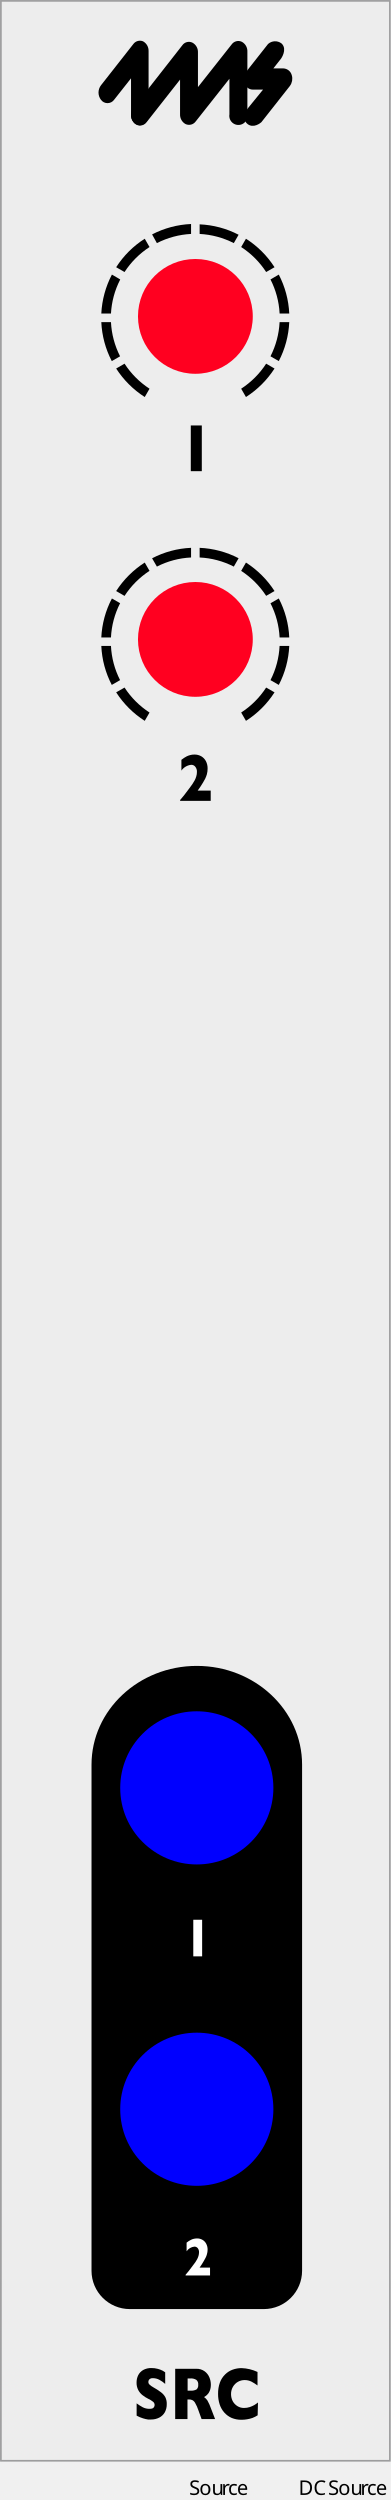
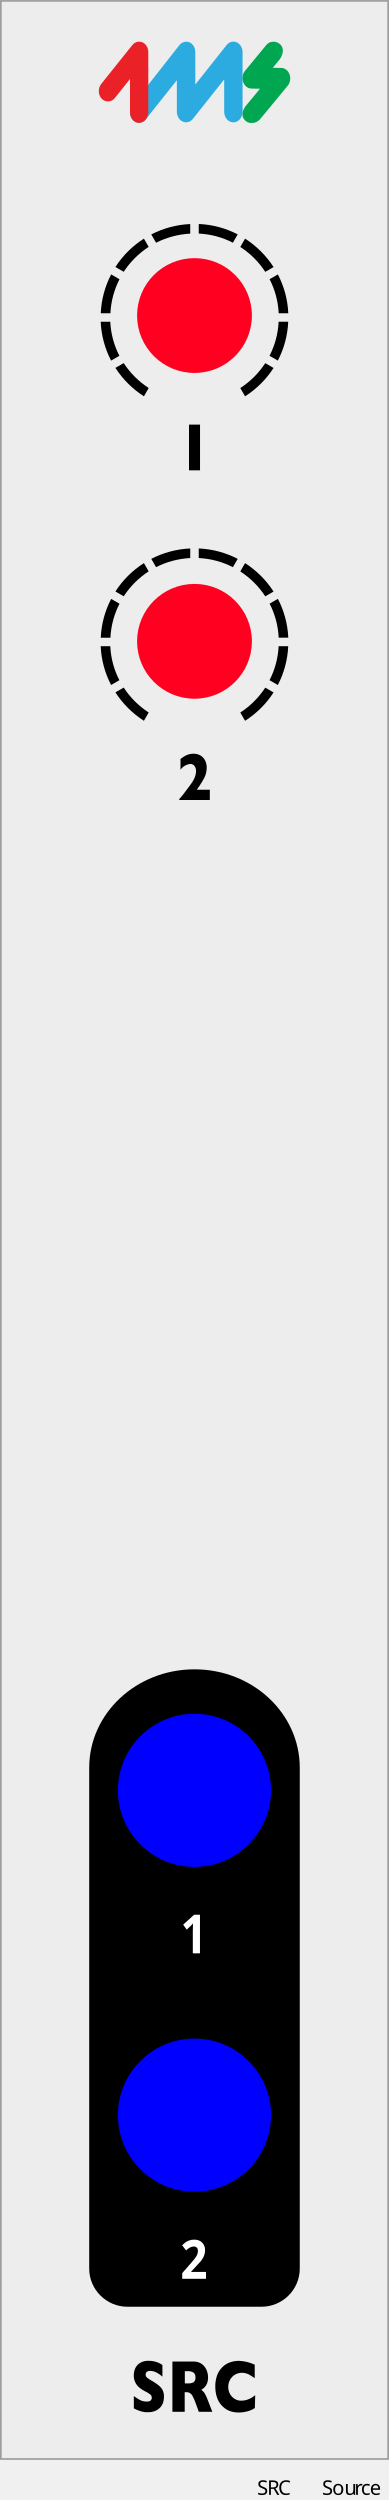
- <svg xmlns="http://www.w3.org/2000/svg" width="20.41mm" height="130.6mm" viewBox="0 0 57.85 370.19">
+ <svg xmlns="http://www.w3.org/2000/svg" width="20.32mm" height="130.6mm" viewBox="0 0 57.6 370.19">
  <defs>
-     <clipPath id="clip-path">
-       <rect x="15.02" y="33.17" width="27.8" height="25.62" style="fill: none" />
+     <clipPath id="clippath">
+       <rect x="14.91" y="33.17" width="27.78" height="25.51" style="fill: none; stroke-width: 0px;" />
    </clipPath>
-     <clipPath id="clip-path-2">
-       <rect x="15.02" y="33.17" width="27.8" height="25.62" style="fill: none" />
+     <clipPath id="clippath-1">
+       <rect x="14.91" y="33.17" width="27.78" height="25.51" style="fill: none; stroke-width: 0px;" />
    </clipPath>
-     <clipPath id="clip-path-3">
-       <rect x="15.02" y="81.12" width="27.8" height="25.62" style="fill: none" />
+     <clipPath id="clippath-2">
+       <rect x="14.91" y="81.21" width="27.78" height="25.51" style="fill: none; stroke-width: 0px;" />
    </clipPath>
-     <clipPath id="clip-path-4">
-       <rect x="15.02" y="81.12" width="27.8" height="25.62" style="fill: none" />
+     <clipPath id="clippath-3">
+       <rect x="14.91" y="81.21" width="27.78" height="25.51" style="fill: none; stroke-width: 0px;" />
    </clipPath>
  </defs>
  <g id="faceplate">
-     <rect x="0.13" y="0.13" width="57.6" height="364.25" style="fill: #ededed;stroke: #9d9d9e;stroke-miterlimit: 10;stroke-width: 0.25px" />
-     <g id="pips_-_fewest" data-name="pips - fewest">
-       <g style="clip-path: url(#clip-path)">
-         <g style="clip-path: url(#clip-path-2)">
-           <path d="M34.62,36l.71-1.24a13.86,13.86,0,0,0-5.77-1.54v1.42A12.56,12.56,0,0,1,34.62,36" />
-           <path d="M39.41,40.28l1.24-.71a13.85,13.85,0,0,0-4.23-4.22l-.71,1.23a12.55,12.55,0,0,1,3.7,3.7" />
-           <path d="M22.14,36.58l-.71-1.23a13.85,13.85,0,0,0-4.23,4.22l1.24.71a12.55,12.55,0,0,1,3.7-3.7" />
-           <path d="M41.4,46.43h1.43a13.91,13.91,0,0,0-1.55-5.77l-1.23.72a12.46,12.46,0,0,1,1.35,5" />
-           <path d="M28.29,34.59V33.17a13.86,13.86,0,0,0-5.77,1.54L23.23,36a12.56,12.56,0,0,1,5.06-1.36" />
-           <path d="M18.44,53.85l-1.24.72a14.07,14.07,0,0,0,4.23,4.22l.71-1.23a12.58,12.58,0,0,1-3.7-3.71" />
-           <path d="M35.71,57.56l.71,1.23a14.07,14.07,0,0,0,4.23-4.22l-1.24-.72a12.58,12.58,0,0,1-3.7,3.71" />
-           <path d="M41.4,47.7a12.51,12.51,0,0,1-1.35,5.06l1.23.71a13.87,13.87,0,0,0,1.55-5.77Z" />
-           <path d="M16.45,47.7H15a13.87,13.87,0,0,0,1.55,5.77l1.23-.71a12.51,12.51,0,0,1-1.35-5.06" />
-           <path d="M17.8,41.38l-1.23-.72A13.91,13.91,0,0,0,15,46.43h1.43a12.46,12.46,0,0,1,1.35-5" />
+     <g id="panel">
+       <rect x=".12" y=".13" width="57.35" height="364" style="fill: #ededed; stroke-width: 0px;" />
+       <path d="M57.35.25v363.75H.25V.25h57.1M57.6,0H0v364.25h57.6V0h0Z" style="fill: #9d9d9e; stroke-width: 0px;" />
+     </g>
+     <path d="M44.39,261.76c0-8.05-6.98-14.57-15.59-14.57s-15.59,6.53-15.59,14.57v54.4s0,0,0,0v19.77c0,3.11,2.55,5.65,5.67,5.65h19.84c3.12,0,5.67-2.54,5.67-5.65v-19.77s0,0,0,0v-54.39Z" style="fill: #000; stroke-width: 0px;" />
+     <g id="Text">
+       <g>
+         <path d="M24.28,354.93c0,.42-.09.84-.29,1.21-.19.33-.48.6-.82.78-.37.19-.78.28-1.2.28h-.47c-.25-.04-.49-.09-.73-.17-.33-.1-.65-.23-.95-.4v-1.82c.29.22.59.41.91.58.31.16.65.24,1,.23.31,0,.52-.06.61-.19.21-.25.18-.63-.07-.85,0,0-.02-.02-.03-.02-.21-.17-.44-.31-.69-.42-.31-.16-.61-.34-.88-.56-.26-.21-.47-.47-.62-.76-.17-.34-.25-.71-.24-1.08,0-.38.08-.75.24-1.09.16-.33.42-.6.74-.78.37-.2.79-.3,1.22-.29.32,0,.63.04.94.12.25.06.49.15.72.27.13.07.26.15.38.24v1.72c-.25-.23-.53-.42-.83-.59-.3-.17-.65-.26-1-.26-.18-.01-.36.04-.5.16-.11.11-.16.25-.16.4,0,.14.05.28.16.38.16.16.35.29.55.4.39.21.76.45,1.12.72.27.2.5.45.67.74.16.33.24.69.22,1.05Z" style="fill: #000; stroke-width: 0px;" />
+         <path d="M31.44,357.14h-2l-.48-1.32c-.12-.37-.28-.72-.47-1.06-.09-.18-.24-.33-.42-.43-.16-.07-.33-.11-.51-.1h-.21v2.91h-1.82v-7.45h3.13c.44-.01.88.12,1.24.38.31.23.55.55.7.91.13.32.2.66.21,1,.01.34-.04.68-.17,1-.09.21-.22.4-.38.56-.14.13-.29.24-.45.34.19.14.36.31.49.5.21.37.38.76.52,1.16l.62,1.6ZM28.94,352.05c.03-.27-.07-.54-.28-.72-.27-.16-.59-.24-.9-.21h-.39v1.81h.4c.32.03.64-.03.92-.18.19-.18.28-.44.25-.7Z" style="fill: #000; stroke-width: 0px;" />
+         <path d="M37.74,356.58c-.24.16-.5.29-.77.39-.26.09-.53.16-.8.2-.28.05-.56.07-.84.07-.49,0-.98-.08-1.43-.27-.42-.18-.79-.45-1.09-.79-.32-.36-.56-.78-.7-1.23-.16-.5-.23-1.02-.23-1.54-.01-.57.08-1.14.27-1.68.16-.45.43-.86.77-1.2.32-.32.7-.56,1.12-.71.42-.15.87-.23,1.32-.23.82.03,1.62.22,2.36.57v2c-.28-.21-.59-.4-.9-.57-.31-.15-.65-.23-1-.23-.35,0-.7.09-1,.26-.31.18-.56.43-.74.74-.19.34-.29.72-.28,1.11,0,.35.08.69.24,1,.16.3.4.56.69.74.3.19.65.29,1,.28.29,0,.57-.04.84-.13.23-.08.45-.17.66-.29.2-.12.38-.25.56-.39l-.05,1.9Z" style="fill: #000; stroke-width: 0px;" />
+       </g>
+       <path d="M29.62,69.64h-1.63v-6.77h1.63v6.77Z" style="fill: #000; stroke-width: 0px;" />
+       <path d="M31.07,118.46h-4.53v-.13c.17-.19.37-.42.58-.69l.8-1.06c.16-.2.3-.39.43-.59.13-.18.24-.37.34-.56.1-.19.18-.38.24-.59.07-.22.1-.44.1-.67.01-.27-.07-.54-.24-.76-.14-.19-.36-.3-.6-.29-.59.06-1.12.37-1.46.86v-1.6l.42-.3c.12-.08.25-.16.38-.22.16-.08.33-.14.5-.18.2-.06.42-.08.63-.08.35,0,.69.08,1,.25.3.17.54.43.7.73.17.34.26.72.25,1.11,0,.28-.04.57-.11.84-.06.22-.14.43-.24.63l-.33.59c-.25.42-.51.81-.79,1.19h1.93v1.52Z" style="fill: #000; stroke-width: 0px;" />
+       <text transform="translate(26.71 289.25) scale(.88 1)" style="fill: #fff; font-family: GillSans-Bold, 'Gill Sans'; font-size: 8px; font-weight: 700; letter-spacing: -.04em;">
+         <tspan x="0" y="0">1</tspan>
+       </text>
+       <text transform="translate(26.71 337.44) scale(.88 1)" style="fill: #fff; font-family: GillSans-Bold, 'Gill Sans'; font-size: 8px; font-weight: 700; letter-spacing: -.04em;">
+         <tspan x="0" y="0">2</tspan>
+       </text>
+     </g>
+     <g id="pips">
+       <g id="pips_-_fewest" data-name="pips - fewest">
+         <g style="clip-path: url(#clippath);">
+           <g style="clip-path: url(#clippath-1);">
+             <path d="M34.49,35.93l.71-1.23c-1.74-.9-3.69-1.45-5.77-1.54v1.42c1.81.09,3.52.56,5.05,1.35" style="fill: #000; stroke-width: 0px;" />
+             <path d="M39.28,40.25l1.23-.71c-1.09-1.69-2.53-3.12-4.22-4.21l-.71,1.23c1.48.96,2.74,2.21,3.7,3.69" style="fill: #000; stroke-width: 0px;" />
+             <path d="M22.02,36.56l-.71-1.23c-1.69,1.08-3.14,2.52-4.22,4.2l1.23.71c.96-1.47,2.22-2.73,3.7-3.69" style="fill: #000; stroke-width: 0px;" />
+             <path d="M41.26,46.38h1.43c-.09-2.07-.64-4.01-1.54-5.75l-1.23.71c.79,1.52,1.26,3.23,1.35,5.04" style="fill: #000; stroke-width: 0px;" />
+             <path d="M28.17,34.59v-1.42c-2.07.09-4.03.64-5.77,1.54l.71,1.23c1.53-.78,3.24-1.25,5.05-1.35" style="fill: #000; stroke-width: 0px;" />
+             <path d="M18.32,53.76l-1.23.71c1.09,1.69,2.53,3.12,4.22,4.21l.71-1.23c-1.48-.96-2.74-2.21-3.7-3.69" style="fill: #000; stroke-width: 0px;" />
+             <path d="M35.58,57.45l.71,1.23c1.69-1.08,3.14-2.52,4.22-4.2l-1.23-.71c-.96,1.47-2.22,2.73-3.7,3.69" style="fill: #000; stroke-width: 0px;" />
+             <path d="M41.26,47.64c-.09,1.81-.56,3.51-1.35,5.04l1.23.71c.9-1.73,1.45-3.68,1.54-5.75h-1.43Z" style="fill: #000; stroke-width: 0px;" />
+             <path d="M16.34,47.64h-1.43c.09,2.07.64,4.01,1.54,5.75l1.23-.71c-.79-1.52-1.26-3.23-1.35-5.04" style="fill: #000; stroke-width: 0px;" />
+             <path d="M17.69,41.34l-1.23-.71c-.9,1.73-1.45,3.68-1.54,5.75h1.43c.09-1.81.56-3.51,1.35-5.04" style="fill: #000; stroke-width: 0px;" />
+           </g>
        </g>
      </g>
-     </g>
-     <g id="pips_-_fewest-2" data-name="pips - fewest">
-       <g style="clip-path: url(#clip-path-3)">
-         <g style="clip-path: url(#clip-path-4)">
-           <path d="M34.62,83.9l.71-1.24a13.86,13.86,0,0,0-5.77-1.54v1.43a12.39,12.39,0,0,1,5.06,1.35" />
-           <path d="M39.41,88.23l1.24-.71a14.07,14.07,0,0,0-4.23-4.22l-.71,1.23a12.67,12.67,0,0,1,3.7,3.7" />
-           <path d="M22.14,84.53l-.71-1.23a14.07,14.07,0,0,0-4.23,4.22l1.24.72a12.58,12.58,0,0,1,3.7-3.71" />
-           <path d="M41.4,94.39h1.43a13.83,13.83,0,0,0-1.55-5.77l-1.23.71a12.47,12.47,0,0,1,1.35,5.06" />
-           <path d="M28.29,82.55V81.12a13.72,13.72,0,0,0-5.77,1.55l.71,1.23a12.39,12.39,0,0,1,5.06-1.35" />
-           <path d="M18.44,101.81l-1.24.71a14,14,0,0,0,4.23,4.22l.71-1.23a12.55,12.55,0,0,1-3.7-3.7" />
-           <path d="M35.71,105.51l.71,1.23a13.85,13.85,0,0,0,4.23-4.22l-1.24-.71a12.55,12.55,0,0,1-3.7,3.7" />
-           <path d="M41.4,95.65a12.47,12.47,0,0,1-1.35,5.06l1.23.71a13.83,13.83,0,0,0,1.55-5.77Z" />
-           <path d="M16.45,95.65H15a13.83,13.83,0,0,0,1.55,5.77l1.23-.71a12.47,12.47,0,0,1-1.35-5.06" />
-           <path d="M17.8,89.33l-1.23-.71A13.83,13.83,0,0,0,15,94.39h1.43a12.47,12.47,0,0,1,1.35-5.06" />
+       <g id="pips_-_fewest-2" data-name="pips - fewest">
+         <g style="clip-path: url(#clippath-2);">
+           <g style="clip-path: url(#clippath-3);">
+             <path d="M34.49,83.98l.71-1.23c-1.74-.9-3.69-1.45-5.77-1.54v1.42c1.81.09,3.52.56,5.05,1.35" style="fill: #000; stroke-width: 0px;" />
+             <path d="M39.28,88.3l1.23-.71c-1.09-1.69-2.53-3.12-4.22-4.21l-.71,1.23c1.48.96,2.74,2.21,3.7,3.69" style="fill: #000; stroke-width: 0px;" />
+             <path d="M22.02,84.61l-.71-1.23c-1.69,1.08-3.14,2.52-4.22,4.2l1.23.71c.96-1.47,2.22-2.73,3.7-3.69" style="fill: #000; stroke-width: 0px;" />
+             <path d="M41.26,94.42h1.43c-.09-2.07-.64-4.01-1.54-5.75l-1.23.71c.79,1.52,1.26,3.23,1.35,5.04" style="fill: #000; stroke-width: 0px;" />
+             <path d="M28.17,82.63v-1.42c-2.07.09-4.03.64-5.77,1.54l.71,1.23c1.53-.78,3.24-1.25,5.05-1.35" style="fill: #000; stroke-width: 0px;" />
+             <path d="M18.32,101.81l-1.23.71c1.09,1.69,2.53,3.12,4.22,4.21l.71-1.23c-1.48-.96-2.74-2.21-3.7-3.69" style="fill: #000; stroke-width: 0px;" />
+             <path d="M35.58,105.5l.71,1.23c1.69-1.08,3.14-2.52,4.22-4.2l-1.23-.71c-.96,1.47-2.22,2.73-3.7,3.69" style="fill: #000; stroke-width: 0px;" />
+             <path d="M41.26,95.68c-.09,1.81-.56,3.51-1.35,5.04l1.23.71c.9-1.73,1.45-3.68,1.54-5.75h-1.43Z" style="fill: #000; stroke-width: 0px;" />
+             <path d="M16.34,95.68h-1.43c.09,2.07.64,4.01,1.54,5.75l1.23-.71c-.79-1.52-1.26-3.23-1.35-5.04" style="fill: #000; stroke-width: 0px;" />
+             <path d="M17.69,89.39l-1.23-.71c-.9,1.73-1.45,3.68-1.54,5.75h1.43c.09-1.81.56-3.51,1.35-5.04" style="fill: #000; stroke-width: 0px;" />
+           </g>
        </g>
      </g>
    </g>
    <g>
-       <path d="M24.69,356a2.43,2.43,0,0,1-.29,1.21,2,2,0,0,1-.82.78,2.59,2.59,0,0,1-1.2.28l-.47,0a4.5,4.5,0,0,1-.73-.17,5,5,0,0,1-.95-.4v-1.82a7.24,7.24,0,0,0,.91.58,2.12,2.12,0,0,0,1,.23c.31,0,.52-.06.61-.19a.6.6,0,0,0-.1-.87,3.35,3.35,0,0,0-.69-.42,4.93,4.93,0,0,1-.88-.56,2.41,2.41,0,0,1-.62-.76,2.32,2.32,0,0,1-.24-1.08,2.42,2.42,0,0,1,.24-1.09,1.85,1.85,0,0,1,.74-.78,2.42,2.42,0,0,1,1.22-.29,3.51,3.51,0,0,1,.94.12,3.65,3.65,0,0,1,.72.27,2.61,2.61,0,0,1,.38.24V353a4.59,4.59,0,0,0-.83-.59,2,2,0,0,0-1-.26.7.7,0,0,0-.5.16.54.54,0,0,0-.16.4.49.49,0,0,0,.16.38,2.51,2.51,0,0,0,.55.4,9.64,9.64,0,0,1,1.12.72,2.34,2.34,0,0,1,.67.74A2.14,2.14,0,0,1,24.69,356Z" />
-       <path d="M31.85,358.21h-2l-.48-1.32a5.33,5.33,0,0,0-.47-1.06,1,1,0,0,0-.42-.43,1.08,1.08,0,0,0-.51-.1h-.21v2.91H25.94v-7.45h3.13a2,2,0,0,1,1.24.38,2.12,2.12,0,0,1,.7.91,2.82,2.82,0,0,1,.21,1,2.46,2.46,0,0,1-.17,1,1.64,1.64,0,0,1-.38.56,2.65,2.65,0,0,1-.45.34,1.94,1.94,0,0,1,.49.5,6.6,6.6,0,0,1,.52,1.16Zm-2.5-5.09a.81.81,0,0,0-.28-.72,1.51,1.51,0,0,0-.9-.21h-.39V354h.4a1.67,1.67,0,0,0,.92-.18A.82.82,0,0,0,29.35,353.12Z" />
-       <path d="M38.15,357.65a4.29,4.29,0,0,1-.77.39,4.68,4.68,0,0,1-.8.2,4.61,4.61,0,0,1-.84.07,3.64,3.64,0,0,1-1.43-.27,3.15,3.15,0,0,1-1.09-.79,3.4,3.4,0,0,1-.7-1.23,5,5,0,0,1-.23-1.54,4.77,4.77,0,0,1,.27-1.68,3.22,3.22,0,0,1,.77-1.2,3,3,0,0,1,1.12-.71,3.86,3.86,0,0,1,1.32-.23,6.07,6.07,0,0,1,2.36.57v2a6.65,6.65,0,0,0-.9-.57,2.28,2.28,0,0,0-1-.23,2,2,0,0,0-1,.26,2,2,0,0,0-.74.74,2.11,2.11,0,0,0-.28,1.11,2.27,2.27,0,0,0,.24,1,2,2,0,0,0,.69.74,1.76,1.76,0,0,0,1,.28,2.63,2.63,0,0,0,.84-.13,4.18,4.18,0,0,0,.66-.29,4.73,4.73,0,0,0,.56-.39Z" />
-     </g>
-     <path d="M44.73,261.31c0-8.08-7-14.63-15.59-14.63s-15.59,6.55-15.59,14.63v55.1h0v19.84a5.68,5.68,0,0,0,5.67,5.67H39.06a5.68,5.68,0,0,0,5.67-5.67V316.41h0Z" />
-     <path d="M29.93,289.69H28.62v-5.42h1.31Z" style="fill: #fff" />
-     <path d="M31.1,336.94H27.48v-.1l.46-.55.64-.85c.12-.16.24-.31.35-.47s.19-.3.27-.45a2.88,2.88,0,0,0,.19-.47,2,2,0,0,0,.08-.54.93.93,0,0,0-.19-.61.62.62,0,0,0-.49-.23,1.59,1.59,0,0,0-1.16.69v-1.28l.33-.24a1.8,1.8,0,0,1,.31-.17,1.68,1.68,0,0,1,.4-.15,2,2,0,0,1,.5-.06,1.53,1.53,0,0,1,.8.2,1.42,1.42,0,0,1,.56.58,1.8,1.8,0,0,1,.21.89,2.41,2.41,0,0,1-.1.67,2.29,2.29,0,0,1-.19.5l-.26.48a10.51,10.51,0,0,1-.64,1H31.1Z" style="fill: #fff" />
-     <path d="M29.88,69.77H28.25V63h1.63Z" />
-     <path d="M31.2,118.59H26.67v-.13c.17-.19.37-.42.58-.69l.8-1.06c.16-.2.3-.39.43-.59a4.93,4.93,0,0,0,.34-.56,2.81,2.81,0,0,0,.24-.59,2.22,2.22,0,0,0,.1-.67,1.14,1.14,0,0,0-.24-.76.73.73,0,0,0-.6-.29,2,2,0,0,0-1.46.86v-1.6l.42-.3a3.2,3.2,0,0,1,.38-.22,2.63,2.63,0,0,1,.5-.18,2.18,2.18,0,0,1,.63-.08,2,2,0,0,1,1,.25,1.83,1.83,0,0,1,.7.73,2.3,2.3,0,0,1,.25,1.11,3.22,3.22,0,0,1-.11.84,4.22,4.22,0,0,1-.24.63l-.33.59c-.25.42-.51.81-.79,1.19H31.2Z" />
-     <g>
-       <path d="M34.54,6.76l-5.53,7v-6a1.27,1.27,0,0,0-.64-1.17.89.89,0,0,0-1.13.29L20,16.13a1.49,1.49,0,0,0,0,1.79.9.9,0,0,0,1.46,0l5.5-7v6a1.29,1.29,0,0,0,.64,1.18.92.92,0,0,0,1.14-.3l5.53-7v6.15a1.05,1.05,0,1,0,2.06,0V7.64a1.28,1.28,0,0,0-.65-1.18A.91.91,0,0,0,34.54,6.76Z" style="stroke: #000;stroke-width: 0.6px" />
-       <path d="M20,6.68l-4.81,6.13a1.47,1.47,0,0,0,0,1.79.9.9,0,0,0,1.46,0l3.05-3.87V17a1.17,1.17,0,0,0,1,1.26,1.17,1.17,0,0,0,1-1.26V7.56a1.29,1.29,0,0,0-.65-1.17A.91.91,0,0,0,20,6.68Z" style="stroke: #000;stroke-width: 0.6px" />
-       <path d="M42.91,11.2a1.05,1.05,0,0,0-.95-.77h-2.1l1.53-1.95s.8-1.17.1-1.82a1.27,1.27,0,0,0-1.58.06l-3.23,4.1a1.45,1.45,0,0,0-.2,1.37,1,1,0,0,0,1,.78h2.1L37,16.14s-1,1.13-.27,1.89,1.75-.14,1.75-.14l4.18-5.31A1.5,1.5,0,0,0,42.91,11.2Z" style="stroke: #000;stroke-width: 0.6px" />
+       <path d="M20.6,18.19c-.37,0-.71-.17-.97-.47-.51-.6-.52-1.54-.04-2.16l6.97-8.88c.38-.48,1.05-.65,1.57-.39.5.25.79.82.79,1.45v4.77l4.64-5.85c.38-.48,1.01-.64,1.53-.38.5.25.83.81.83,1.44v8.82c0,.86-.61,1.57-1.36,1.57s-1.36-.7-1.36-1.57v-4.79l-4.64,5.85c-.38.48-1.01.64-1.54.38-.5-.24-.83-.81-.83-1.44v-4.67l-4.61,5.8c-.26.32-.62.51-1,.51h0Z" style="fill: #2cabe1; stroke-width: 0px;" />
+       <path d="M20.6,18.19c-.75,0-1.35-.7-1.35-1.57v-4.93l-2.26,2.84c-.5.63-1.44.65-1.97.04-.51-.6-.52-1.53-.03-2.15l4.61-5.76c.26-.32.63-.5,1-.5.18,0,.37.04.54.12.5.25.82.81.82,1.44v8.89c0,.86-.61,1.57-1.36,1.57h0Z" style="fill: #ea2228; stroke-width: 0px;" />
+       <path d="M37.2,18.21h0c-.35,0-.68-.15-.94-.42-.76-.78-.14-1.84.29-2.3l1.95-2.36-1.26-.02c-.56-.01-1.04-.4-1.24-1-.19-.56-.07-1.21.29-1.64l3.16-3.83c.23-.28.55-.48,1.13-.47.33,0,.67.17.92.4.71.66.29,1.7-.07,2.2l-1.04,1.26,1.26.02c.56.01,1.04.4,1.24,1,.19.56.07,1.21-.29,1.64l-4.1,4.97c-.35.35-.65.55-1.3.54h0Z" style="fill: #00a650; stroke-width: 0px;" />
    </g>
  </g>
  <g id="components">
-     <circle id="_2" data-name="2" cx="29.14" cy="312.33" r="11.34" style="fill: blue" />
-     <circle id="_1" data-name="1" cx="29.14" cy="264.74" r="11.34" style="fill: blue" />
-     <circle id="_2-2" data-name="2" cx="28.93" cy="94.68" r="8.5" style="fill: #ff0020" />
-     <circle id="_1-2" data-name="1" cx="28.93" cy="46.85" r="8.5" style="fill: #ff0020" />
-     <text id="slug" transform="translate(28 369.44)" style="font-size: 3px;font-family: MyriadPro-Regular, Myriad Pro">
-       <tspan style="letter-spacing: 0.006em">S</tspan>
-       <tspan x="1.5" y="0" style="letter-spacing: -0em">ou</tspan>
-       <tspan x="4.8" y="0" style="letter-spacing: -0.01em">r</tspan>
-       <tspan x="5.75" y="0" style="letter-spacing: -0.006em">c</tspan>
+     <circle id="_2_Out" data-name=" 2 Out" cx="28.8" cy="313.21" r="11.34" style="fill: blue; stroke-width: 0px;" />
+     <circle id="_1_Out" data-name=" 1 Out" cx="28.8" cy="265.11" r="11.34" style="fill: blue; stroke-width: 0px;" />
+     <circle id="_2" data-name="2" cx="28.8" cy="94.96" r="8.5" style="fill: #ff0020; stroke-width: 0px;" />
+     <circle id="_1" data-name="1" cx="28.8" cy="46.72" r="8.5" style="fill: #ff0020; stroke-width: 0px;" />
+     <text id="slug" transform="translate(38.07 369.44)" style="fill: #000; font-family: MyriadPro-Regular, 'Myriad Pro'; font-size: 3px;">
+       <tspan x="0" y="0">S</tspan>
+       <tspan x="1.48" y="0" style="letter-spacing: 0em;">R</tspan>
+       <tspan x="3.1" y="0">C</tspan>
+     </text>
+     <text id="modulename" transform="translate(47.68 369.44)" style="fill: #000; font-family: MyriadPro-Regular, 'Myriad Pro'; font-size: 3px;">
+       <tspan x="0" y="0" style="letter-spacing: 0em;">S</tspan>
+       <tspan x="1.5" y="0" style="letter-spacing: 0em;">ou</tspan>
+       <tspan x="4.8" y="0" style="letter-spacing: -.01em;">r</tspan>
+       <tspan x="5.75" y="0" style="letter-spacing: 0em;">c</tspan>
      <tspan x="7.07" y="0">e</tspan>
-     </text>
-     <text id="modulename" transform="translate(44.2 369.44)" style="font-size: 3px;font-family: MyriadPro-Regular, Myriad Pro">DC <tspan x="4.37" y="0" style="letter-spacing: 0.006em">S</tspan>
-       <tspan x="5.87" y="0" style="letter-spacing: -0em">ou</tspan>
-       <tspan x="9.17" y="0" style="letter-spacing: -0.01em">r</tspan>
-       <tspan x="10.12" y="0" style="letter-spacing: -0.006em">c</tspan>
-       <tspan x="11.45" y="0">e</tspan>
    </text>
  </g>
</svg>
